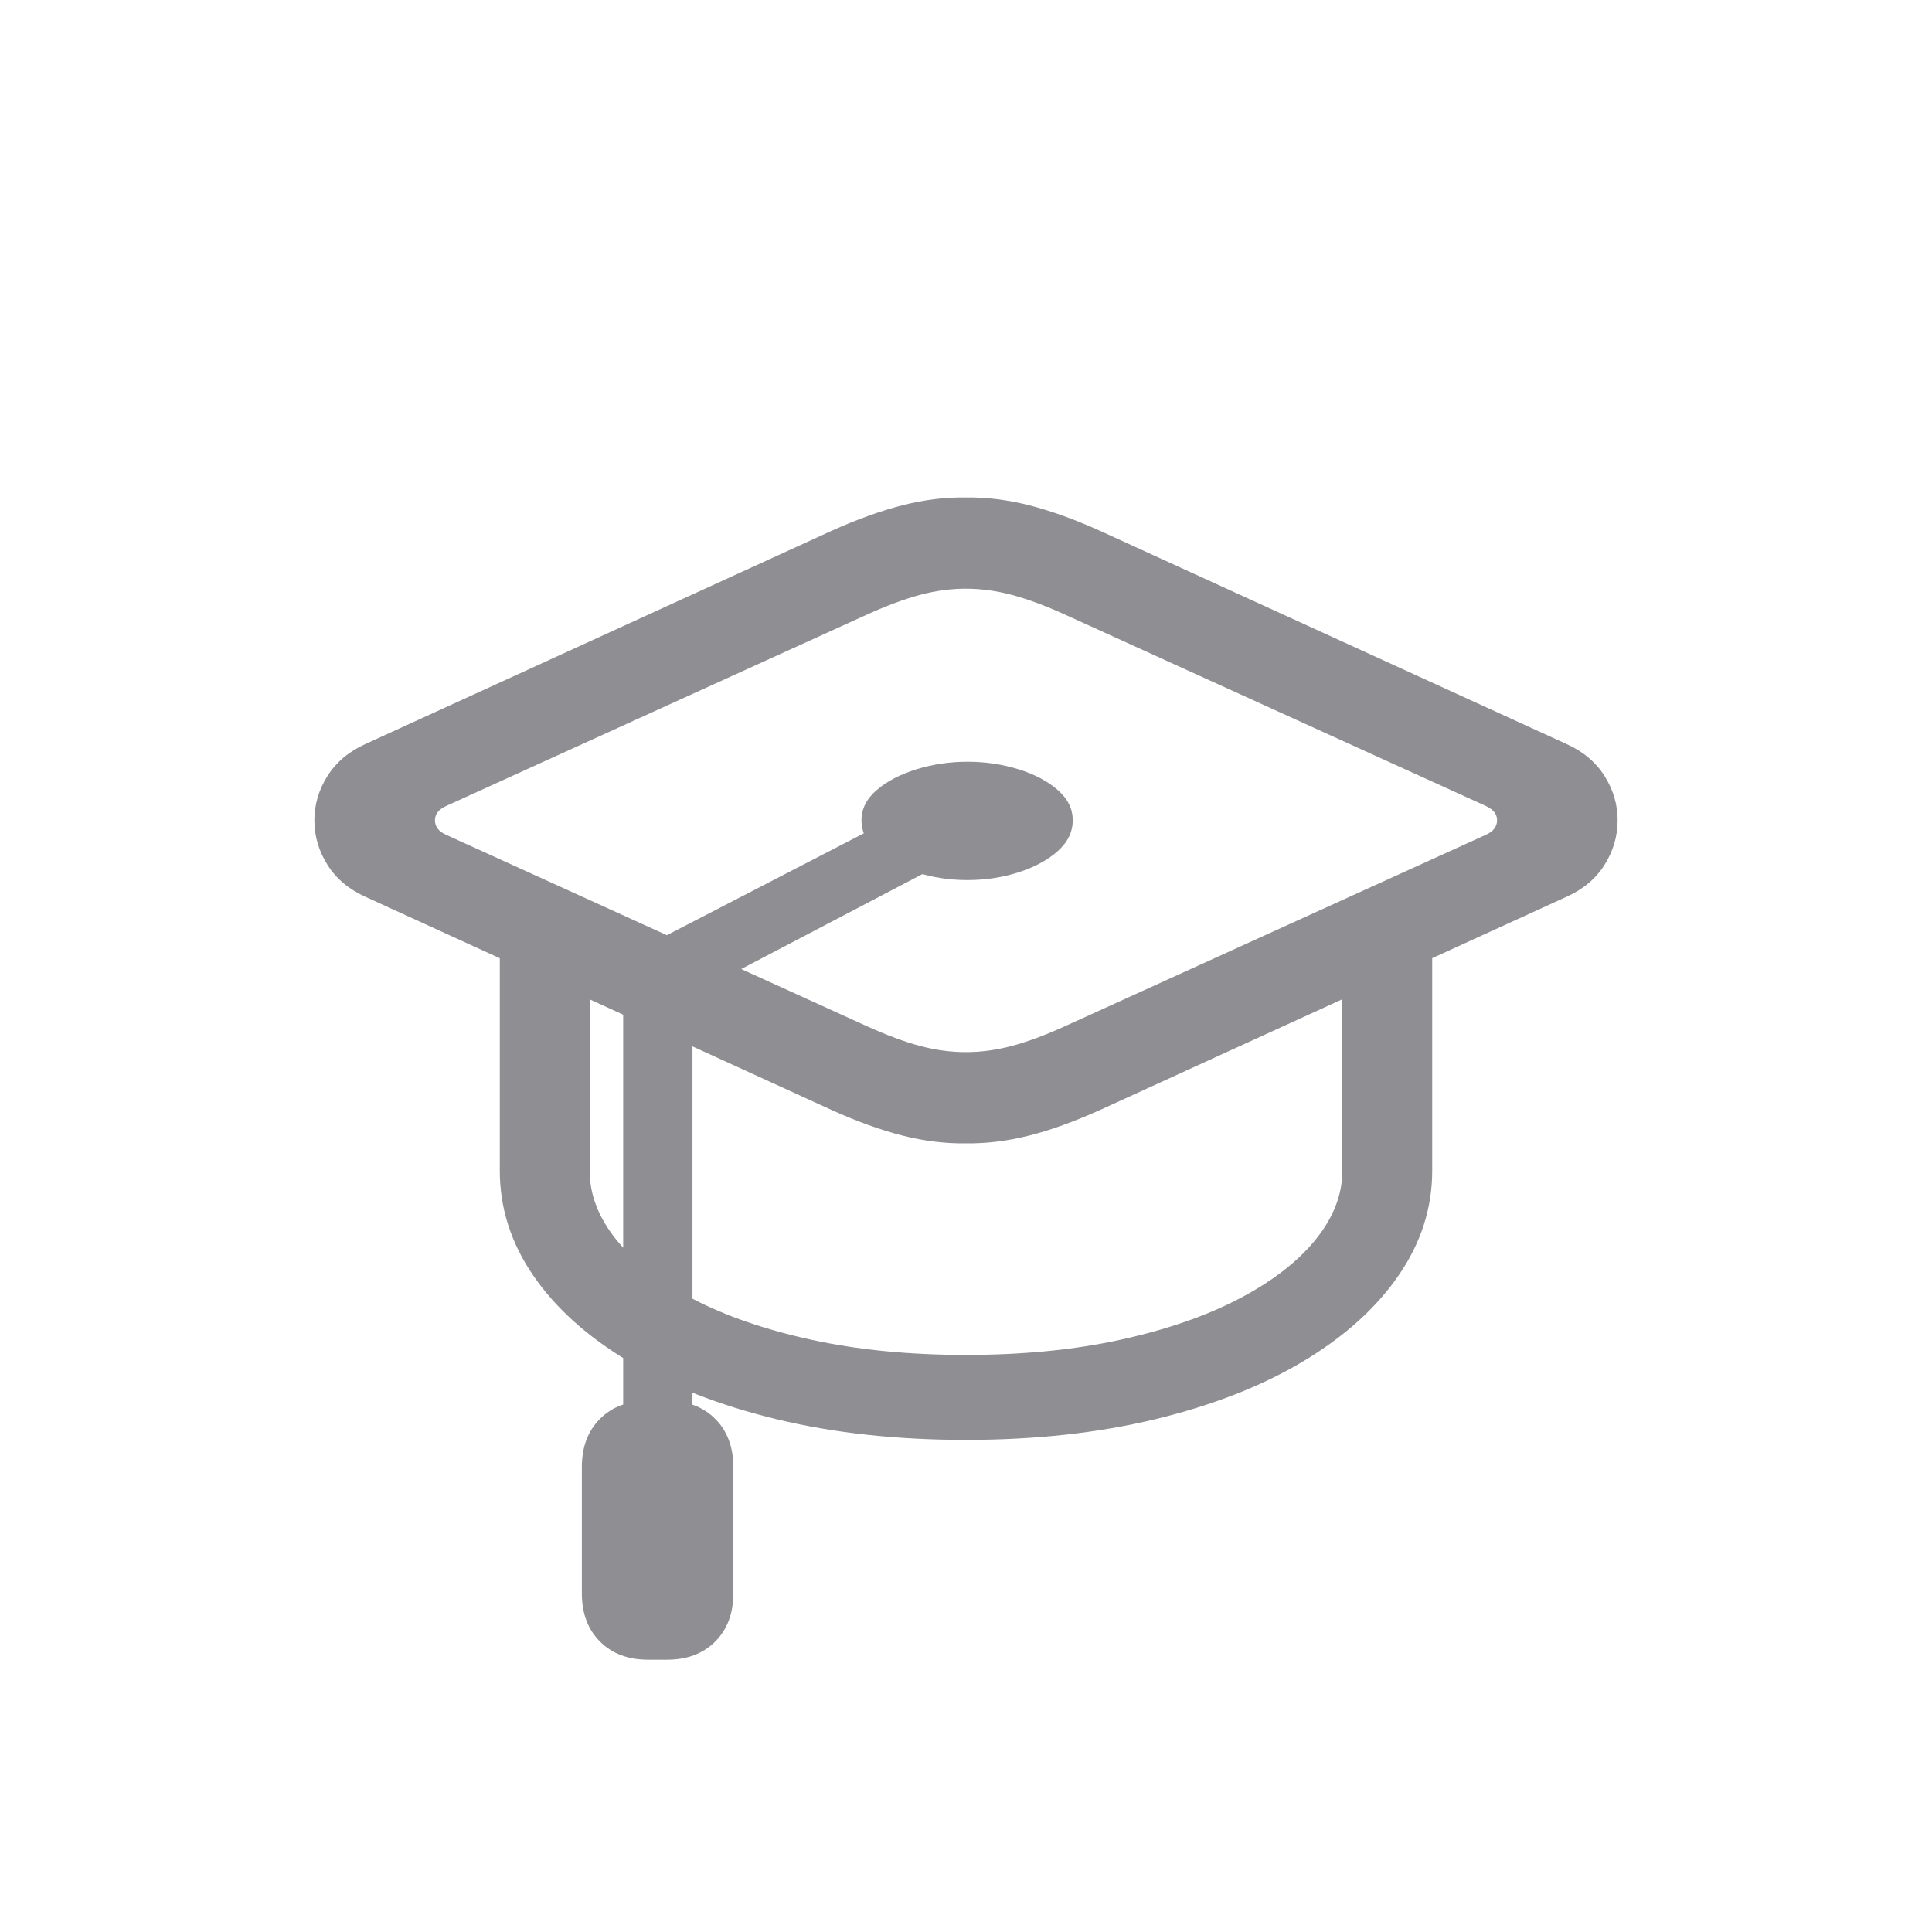
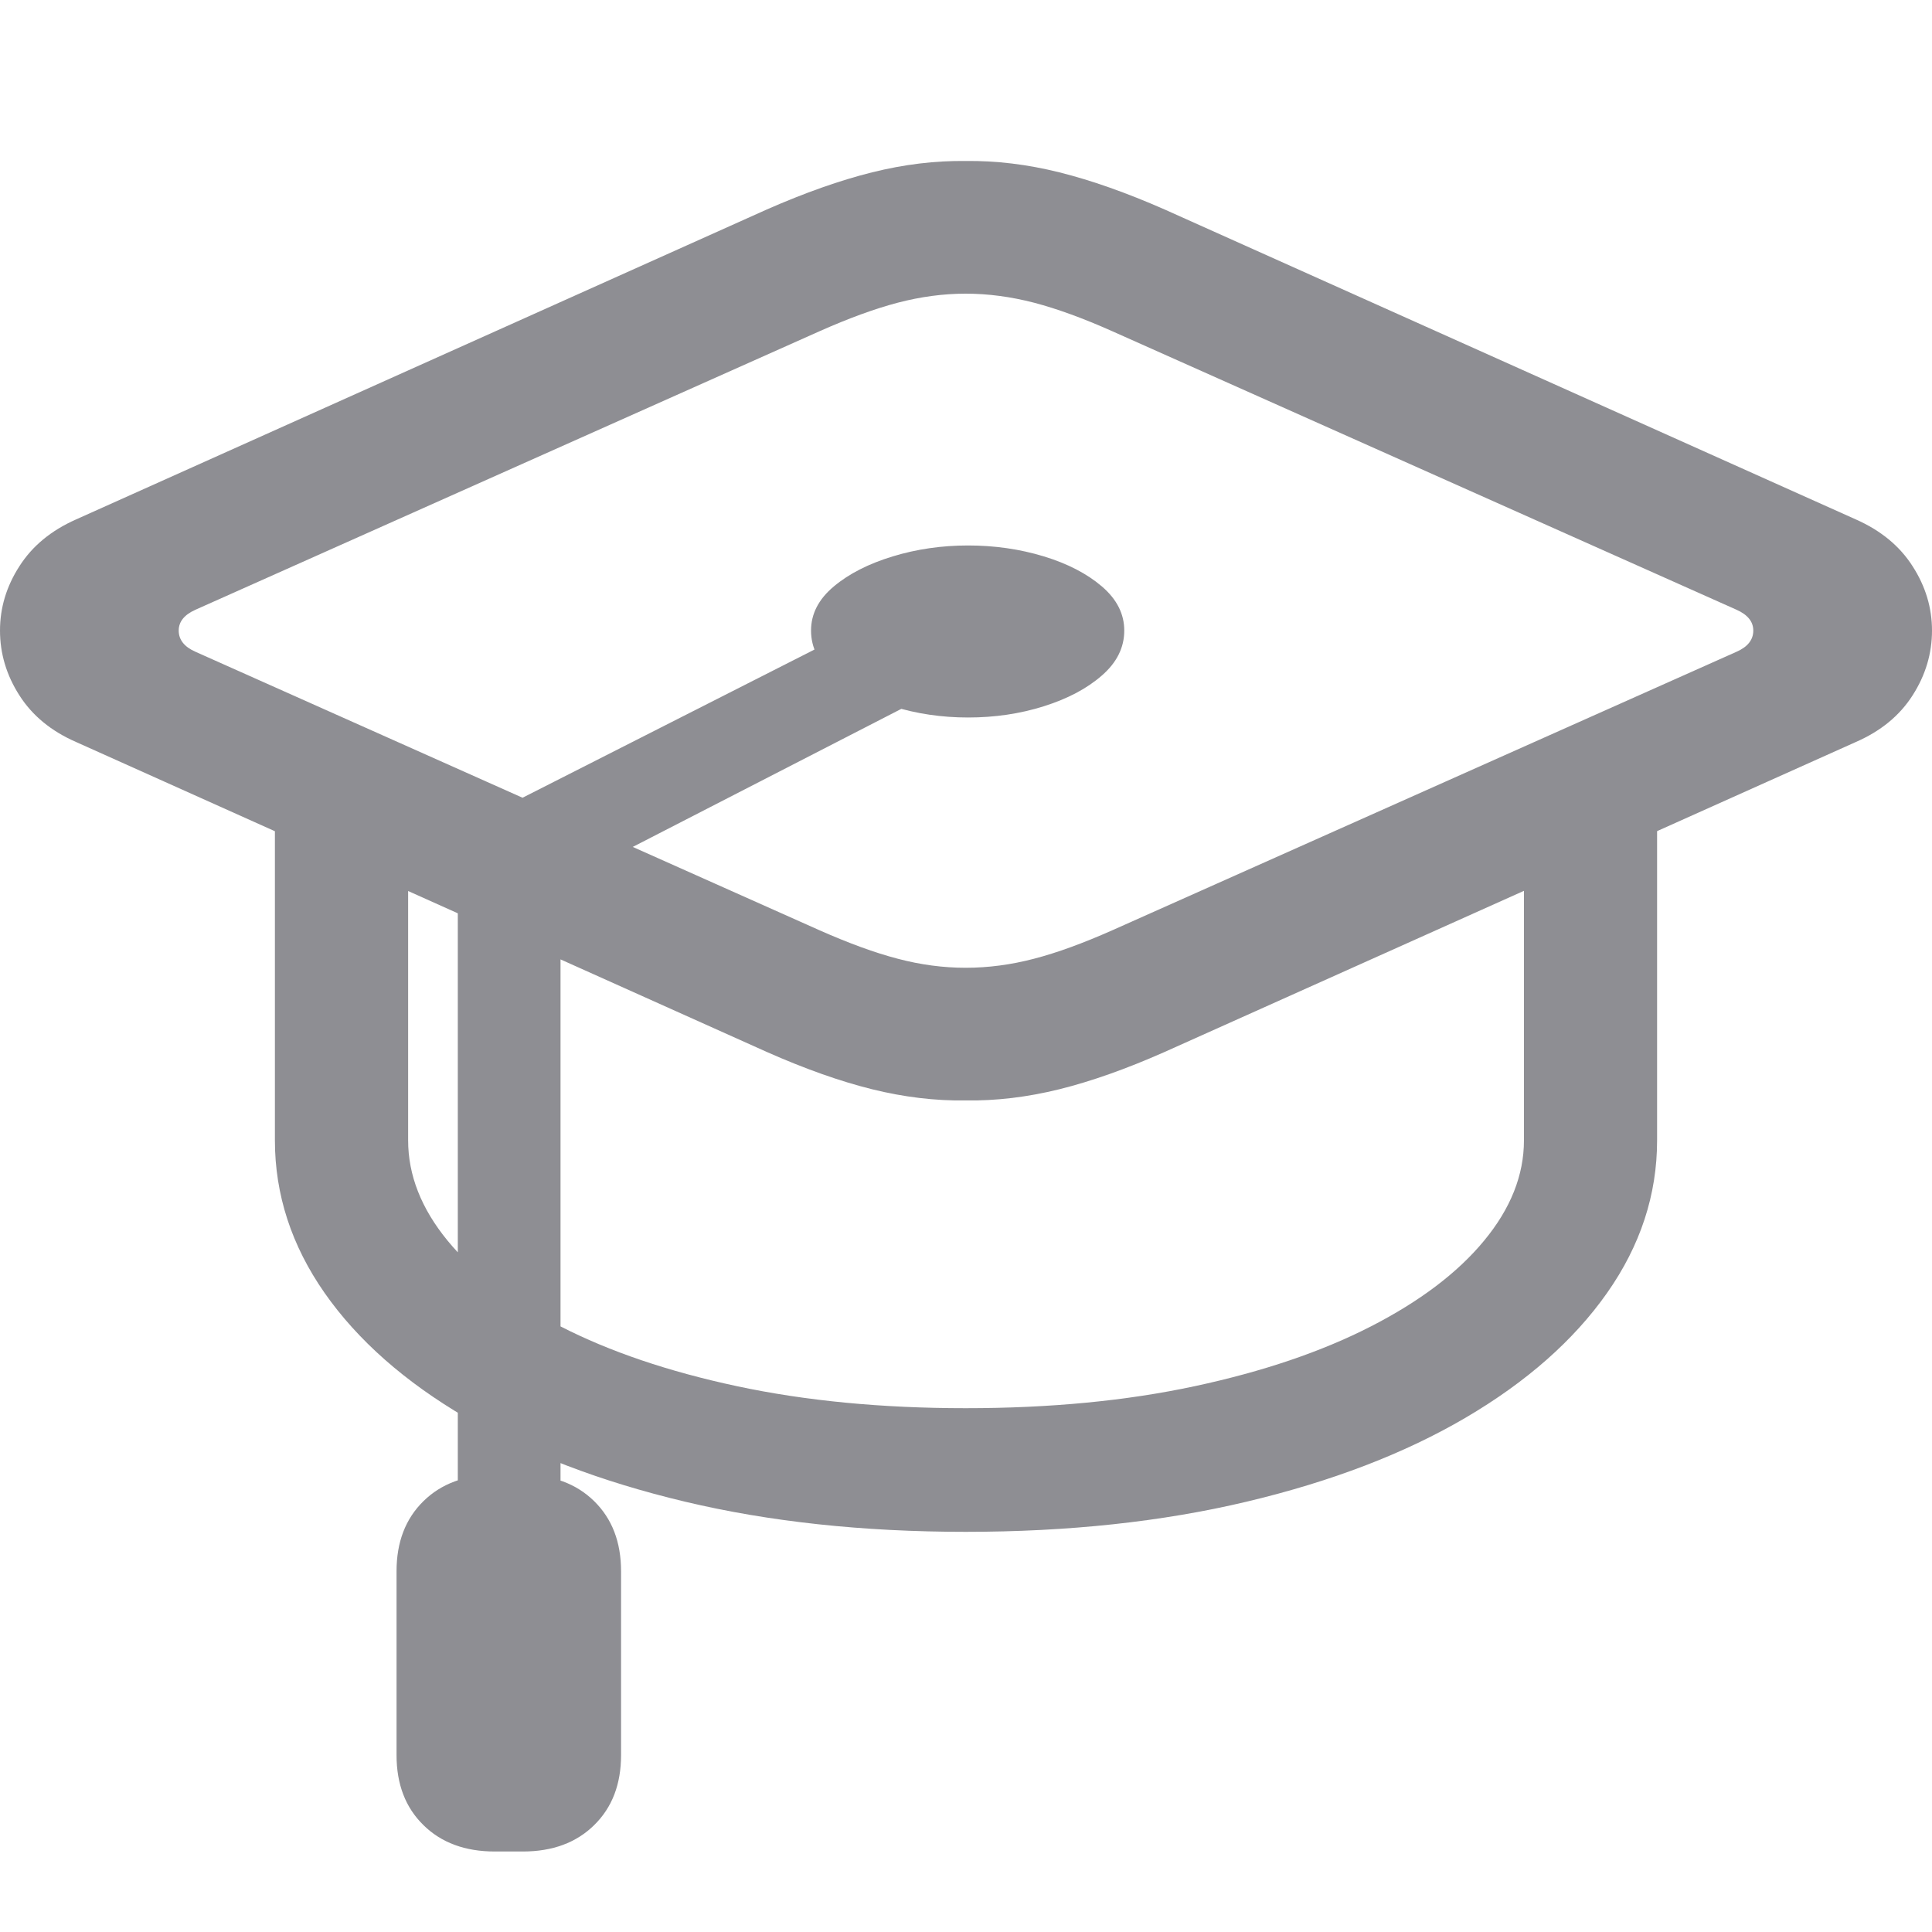
- <svg xmlns="http://www.w3.org/2000/svg" width="256px" height="256px" viewBox="0 0 256 256" version="1.1">
+ <svg xmlns="http://www.w3.org/2000/svg" width="24px" height="24px" viewBox="0 0 24 24" version="1.1">
  <g id="Guide-Icon" stroke="none" stroke-width="1" fill="none" fill-rule="evenodd">
-     <g id="􀫓" transform="translate(41.6561, 65.9136)" fill="#8E8E93" fill-rule="nonzero">
-       <path d="M86.312,85.584 C83.592,85.626 80.803,85.285 77.944,84.561 C75.086,83.838 71.951,82.707 68.542,81.168 L6.79,52.929 C4.573,51.936 2.887,50.52 1.732,48.679 C0.577,46.839 0,44.87 0,42.774 C0,40.704 0.577,38.75 1.732,36.914 C2.887,35.078 4.573,33.659 6.79,32.659 L68.542,4.418 C71.951,2.888 75.086,1.759 77.944,1.032 C80.803,0.304 83.592,-0.038 86.312,0.003 C89.04,-0.038 91.834,0.304 94.692,1.032 C97.551,1.759 100.685,2.888 104.095,4.418 L165.887,32.659 C168.112,33.659 169.802,35.078 170.956,36.914 C172.11,38.75 172.688,40.704 172.688,42.774 C172.688,44.87 172.11,46.839 170.956,48.679 C169.802,50.52 168.112,51.936 165.887,52.929 L104.095,81.168 C100.685,82.707 97.551,83.838 94.692,84.561 C91.834,85.285 89.04,85.626 86.312,85.584 Z M86.312,73.498 C88.32,73.498 90.354,73.224 92.416,72.677 C94.478,72.13 96.815,71.263 99.428,70.078 L155.226,44.705 C156.218,44.258 156.714,43.614 156.714,42.774 C156.714,41.968 156.218,41.338 155.226,40.883 L99.428,15.509 C96.815,14.324 94.478,13.457 92.416,12.91 C90.354,12.363 88.32,12.089 86.312,12.089 C84.313,12.089 82.291,12.363 80.247,12.91 C78.202,13.457 75.869,14.324 73.248,15.509 L17.462,40.883 C16.47,41.338 15.975,41.968 15.975,42.774 C15.975,43.614 16.47,44.258 17.462,44.705 L73.248,70.078 C75.869,71.263 78.202,72.13 80.247,72.677 C82.291,73.224 84.313,73.498 86.312,73.498 Z M24.569,89.224 L24.569,56.522 L36.478,56.522 L36.478,89.224 C36.478,92.39 37.655,95.435 40.009,98.358 C42.363,101.282 45.731,103.888 50.113,106.178 C54.495,108.467 59.751,110.28 65.881,111.617 C72.011,112.953 78.822,113.622 86.312,113.622 C93.845,113.622 100.668,112.953 106.781,111.617 C112.894,110.28 118.141,108.467 122.523,106.178 C126.906,103.888 130.282,101.282 132.654,98.358 C135.025,95.435 136.211,92.39 136.211,89.224 L136.211,56.522 L148.118,56.522 L148.118,89.224 C148.118,94.165 146.628,98.796 143.648,103.116 C140.668,107.435 136.448,111.227 130.988,114.491 C125.528,117.754 119.013,120.302 111.444,122.134 C103.875,123.965 95.498,124.881 86.312,124.881 C77.135,124.881 68.77,123.965 61.218,122.134 C53.666,120.302 47.151,117.754 41.674,114.491 C36.197,111.227 31.977,107.435 29.014,103.116 C26.051,98.796 24.569,94.165 24.569,89.224 Z M86.528,50.701 C84.175,50.701 81.924,50.36 79.775,49.677 C77.626,48.995 75.875,48.061 74.523,46.877 C73.17,45.692 72.494,44.325 72.494,42.774 C72.494,41.257 73.172,39.919 74.529,38.759 C75.885,37.599 77.638,36.686 79.787,36.021 C81.935,35.356 84.183,35.023 86.528,35.023 C88.901,35.023 91.153,35.354 93.284,36.015 C95.416,36.677 97.149,37.589 98.485,38.753 C99.82,39.917 100.488,41.257 100.488,42.774 C100.488,44.325 99.82,45.692 98.485,46.877 C97.149,48.061 95.417,48.995 93.29,49.677 C91.162,50.36 88.908,50.701 86.528,50.701 Z M50.099,65.872 L40.919,60.998 L81.134,40.199 L85.224,47.473 L50.099,65.872 Z M40.919,126.99 L40.919,61.264 L50.099,65.872 L50.099,127 L40.919,126.99 Z M35.442,128.468 C35.442,125.819 36.243,123.694 37.845,122.093 C39.446,120.492 41.572,119.691 44.221,119.691 L46.733,119.691 C49.383,119.691 51.509,120.492 53.11,122.093 C54.711,123.694 55.512,125.819 55.512,128.468 L55.512,145.227 C55.512,147.876 54.711,150.001 53.11,151.603 C51.509,153.205 49.383,154.005 46.733,154.005 L44.221,154.005 C41.572,154.005 39.446,153.205 37.845,151.603 C36.243,150.001 35.442,147.876 35.442,145.227 L35.442,128.468 Z" id="Shape" />
+     <g id="􀫓" transform="translate(0, 2)" fill="#8E8E93" fill-rule="nonzero">
+       <path d="M11.996,11.67 C11.618,11.676 11.23,11.629 10.833,11.531 C10.435,11.432 10,11.278 9.526,11.068 L0.944,7.217 C0.635,7.082 0.401,6.889 0.241,6.638 C0.08,6.387 0,6.118 0,5.833 C0,5.55 0.08,5.284 0.241,5.034 C0.401,4.783 0.635,4.59 0.944,4.453 L9.526,0.602 C10,0.394 10.435,0.24 10.833,0.141 C11.23,0.042 11.618,-0.005 11.996,0 C12.375,-0.005 12.763,0.042 13.16,0.141 C13.558,0.24 13.993,0.394 14.467,0.602 L23.055,4.453 C23.364,4.59 23.599,4.783 23.759,5.034 C23.92,5.284 24,5.55 24,5.833 C24,6.118 23.92,6.387 23.759,6.638 C23.599,6.889 23.364,7.082 23.055,7.217 L14.467,11.068 C13.993,11.278 13.558,11.432 13.16,11.531 C12.763,11.629 12.375,11.676 11.996,11.67 Z M11.996,10.022 C12.275,10.022 12.557,9.985 12.844,9.91 C13.13,9.836 13.455,9.717 13.818,9.556 L21.573,6.096 C21.711,6.035 21.78,5.947 21.78,5.833 C21.78,5.723 21.711,5.637 21.573,5.575 L13.818,2.115 C13.455,1.953 13.13,1.835 12.844,1.76 C12.557,1.686 12.275,1.648 11.996,1.648 C11.718,1.648 11.437,1.686 11.153,1.76 C10.868,1.835 10.544,1.953 10.18,2.115 L2.427,5.575 C2.289,5.637 2.22,5.723 2.22,5.833 C2.22,5.947 2.289,6.035 2.427,6.096 L10.18,9.556 C10.544,9.717 10.868,9.836 11.153,9.91 C11.437,9.985 11.718,10.022 11.996,10.022 Z M3.415,12.166 L3.415,7.707 L5.07,7.707 L5.07,12.166 C5.07,12.598 5.233,13.013 5.56,13.412 C5.888,13.811 6.356,14.166 6.965,14.478 C7.574,14.79 8.304,15.038 9.156,15.22 C10.008,15.402 10.955,15.493 11.996,15.493 C13.043,15.493 13.991,15.402 14.84,15.22 C15.69,15.038 16.419,14.79 17.028,14.478 C17.637,14.166 18.107,13.811 18.436,13.412 C18.766,13.013 18.931,12.598 18.931,12.166 L18.931,7.707 L20.585,7.707 L20.585,12.166 C20.585,12.84 20.378,13.472 19.964,14.061 C19.55,14.65 18.963,15.167 18.205,15.612 C17.446,16.057 16.54,16.404 15.488,16.654 C14.437,16.904 13.272,17.029 11.996,17.029 C10.72,17.029 9.558,16.904 8.508,16.654 C7.458,16.404 6.553,16.057 5.792,15.612 C5.031,15.167 4.444,14.65 4.032,14.061 C3.621,13.472 3.415,12.84 3.415,12.166 Z M12.026,6.913 C11.699,6.913 11.386,6.867 11.087,6.774 C10.788,6.681 10.545,6.554 10.357,6.392 C10.169,6.231 10.075,6.044 10.075,5.833 C10.075,5.626 10.169,5.443 10.358,5.285 C10.546,5.127 10.79,5.003 11.089,4.912 C11.387,4.821 11.7,4.776 12.026,4.776 C12.355,4.776 12.668,4.821 12.965,4.911 C13.261,5.001 13.502,5.126 13.687,5.284 C13.873,5.443 13.966,5.626 13.966,5.833 C13.966,6.044 13.873,6.231 13.687,6.392 C13.502,6.554 13.261,6.681 12.965,6.774 C12.67,6.867 12.356,6.913 12.026,6.913 Z M6.963,8.982 L5.687,8.318 L11.276,5.481 L11.844,6.473 L6.963,8.982 Z M5.687,17.316 L5.687,8.354 L6.963,8.982 L6.963,17.318 L5.687,17.316 Z M4.926,17.518 C4.926,17.157 5.037,16.867 5.26,16.648 C5.482,16.43 5.778,16.321 6.146,16.321 L6.495,16.321 C6.863,16.321 7.159,16.43 7.381,16.648 C7.604,16.867 7.715,17.157 7.715,17.518 L7.715,19.803 C7.715,20.164 7.604,20.454 7.381,20.672 C7.159,20.891 6.863,21 6.495,21 L6.146,21 C5.778,21 5.482,20.891 5.26,20.672 C5.037,20.454 4.926,20.164 4.926,19.803 L4.926,17.518 Z" id="Shape" />
    </g>
  </g>
</svg>
